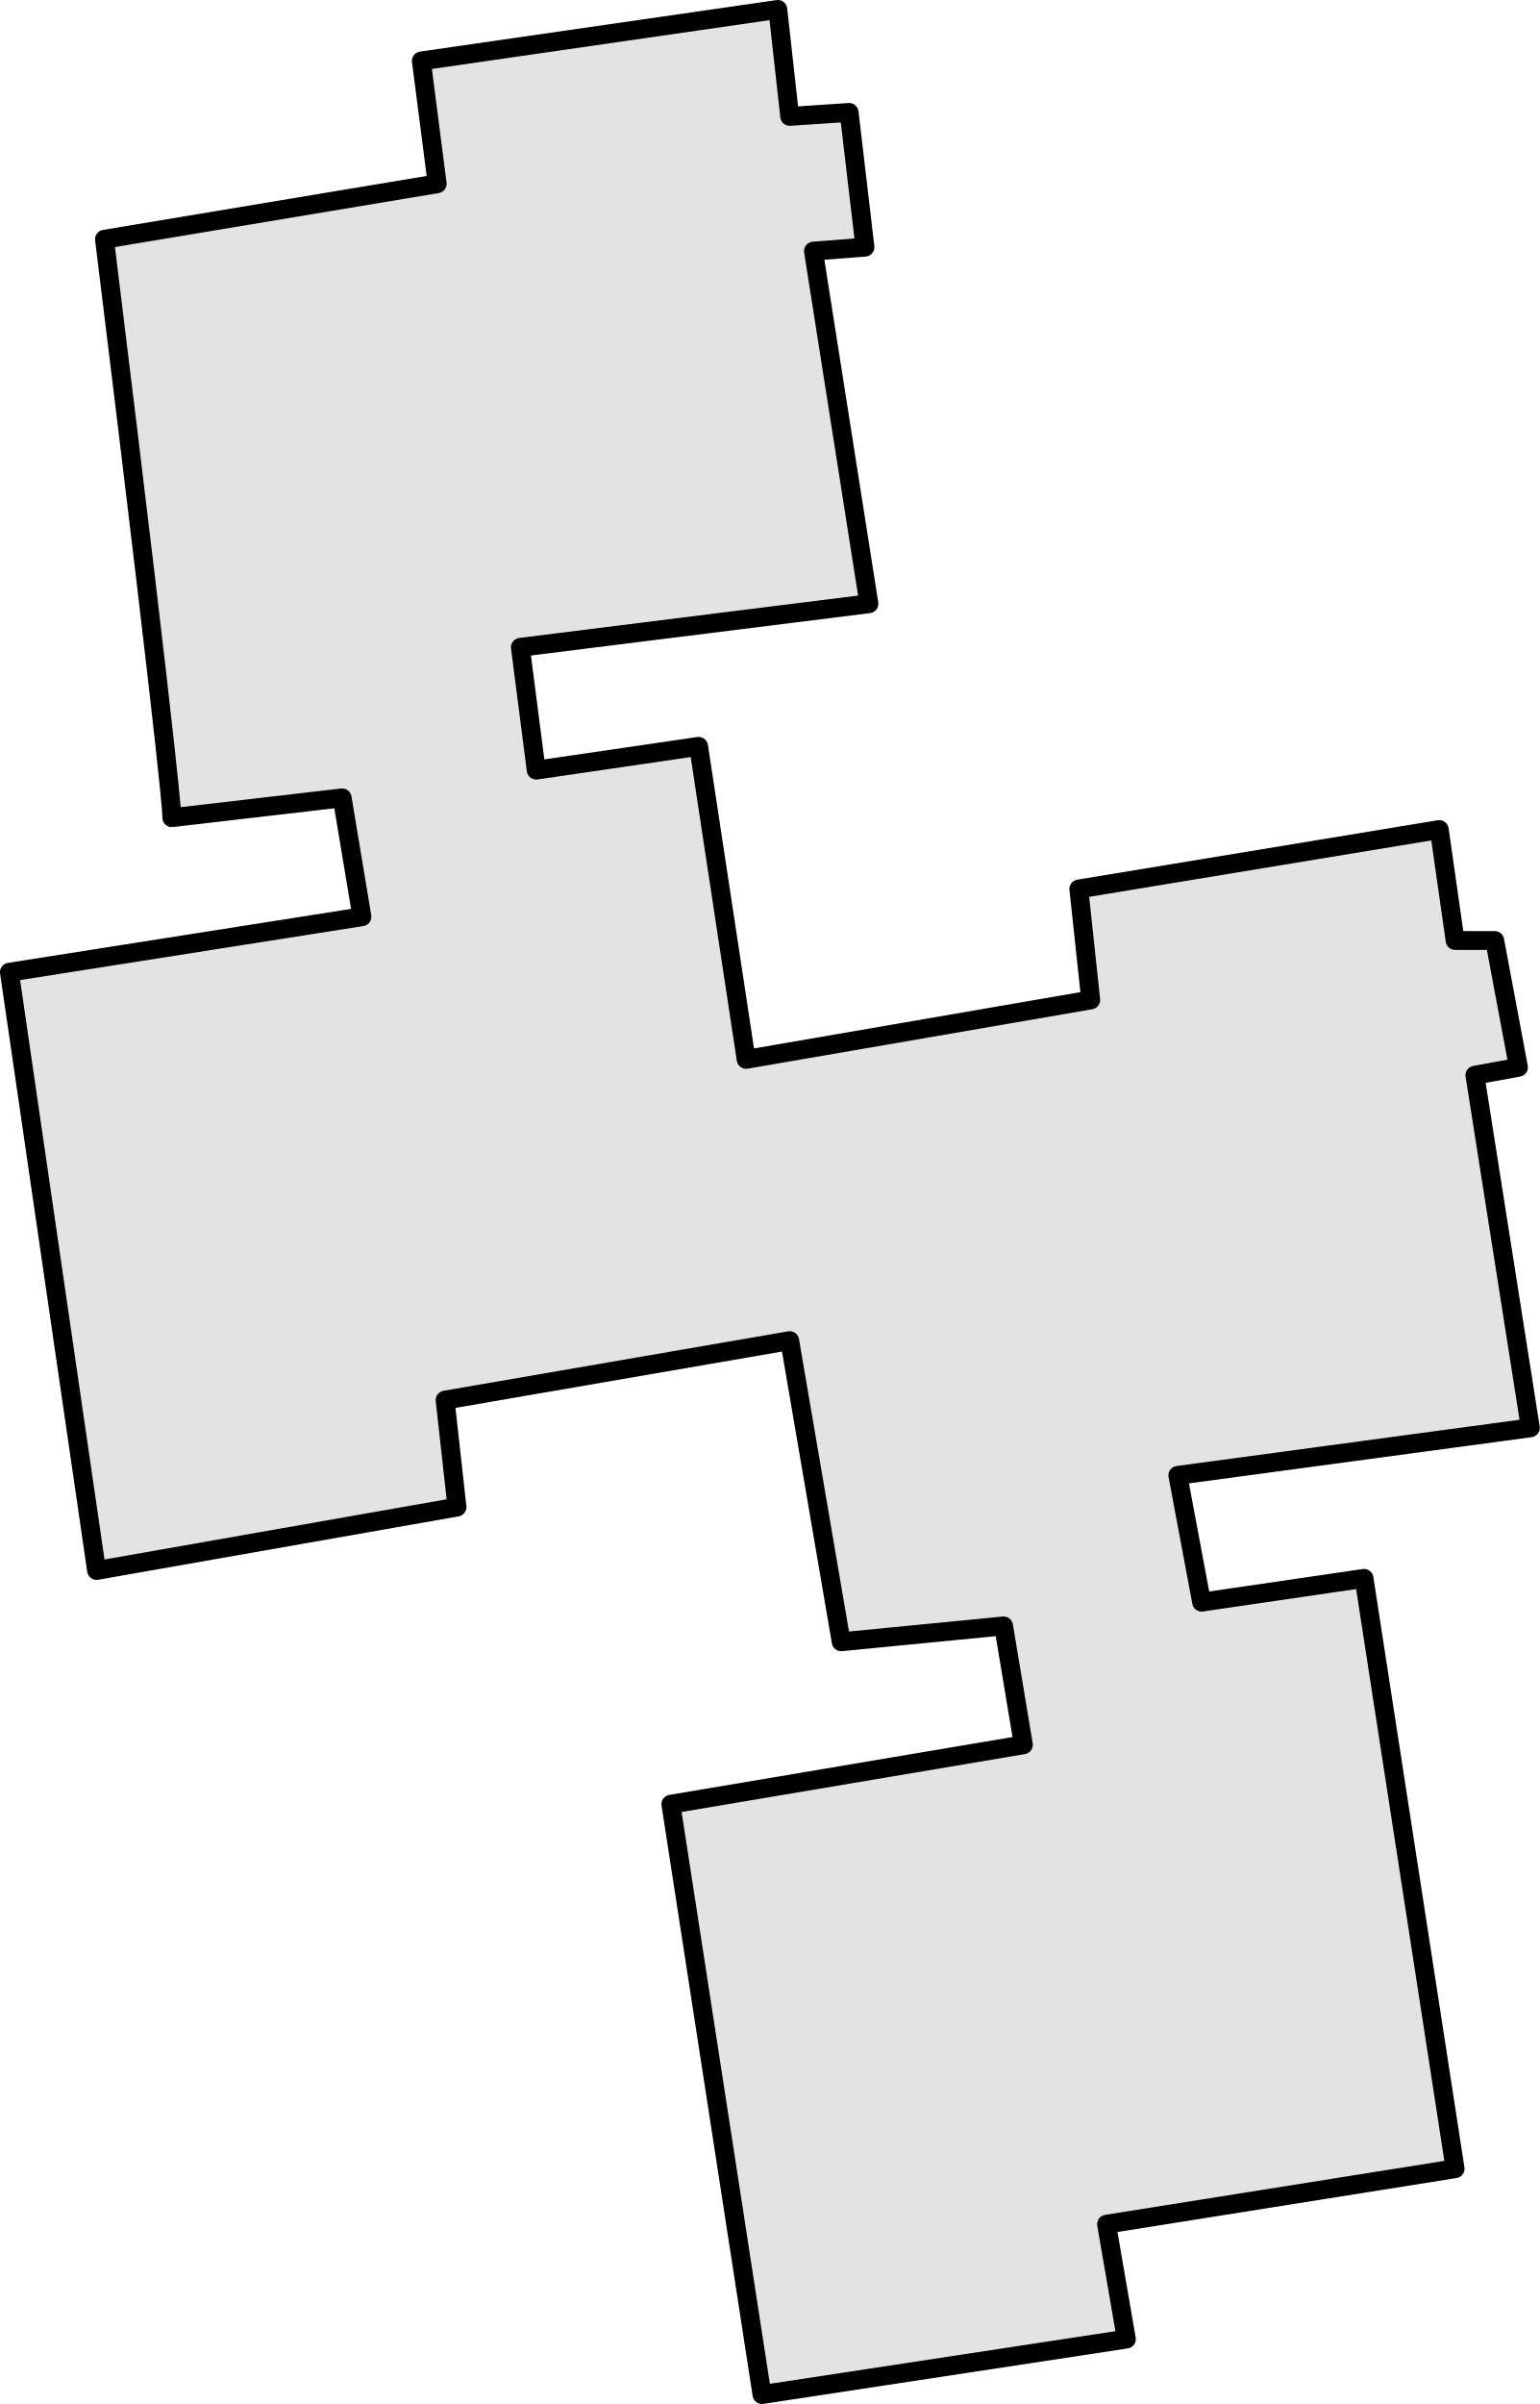
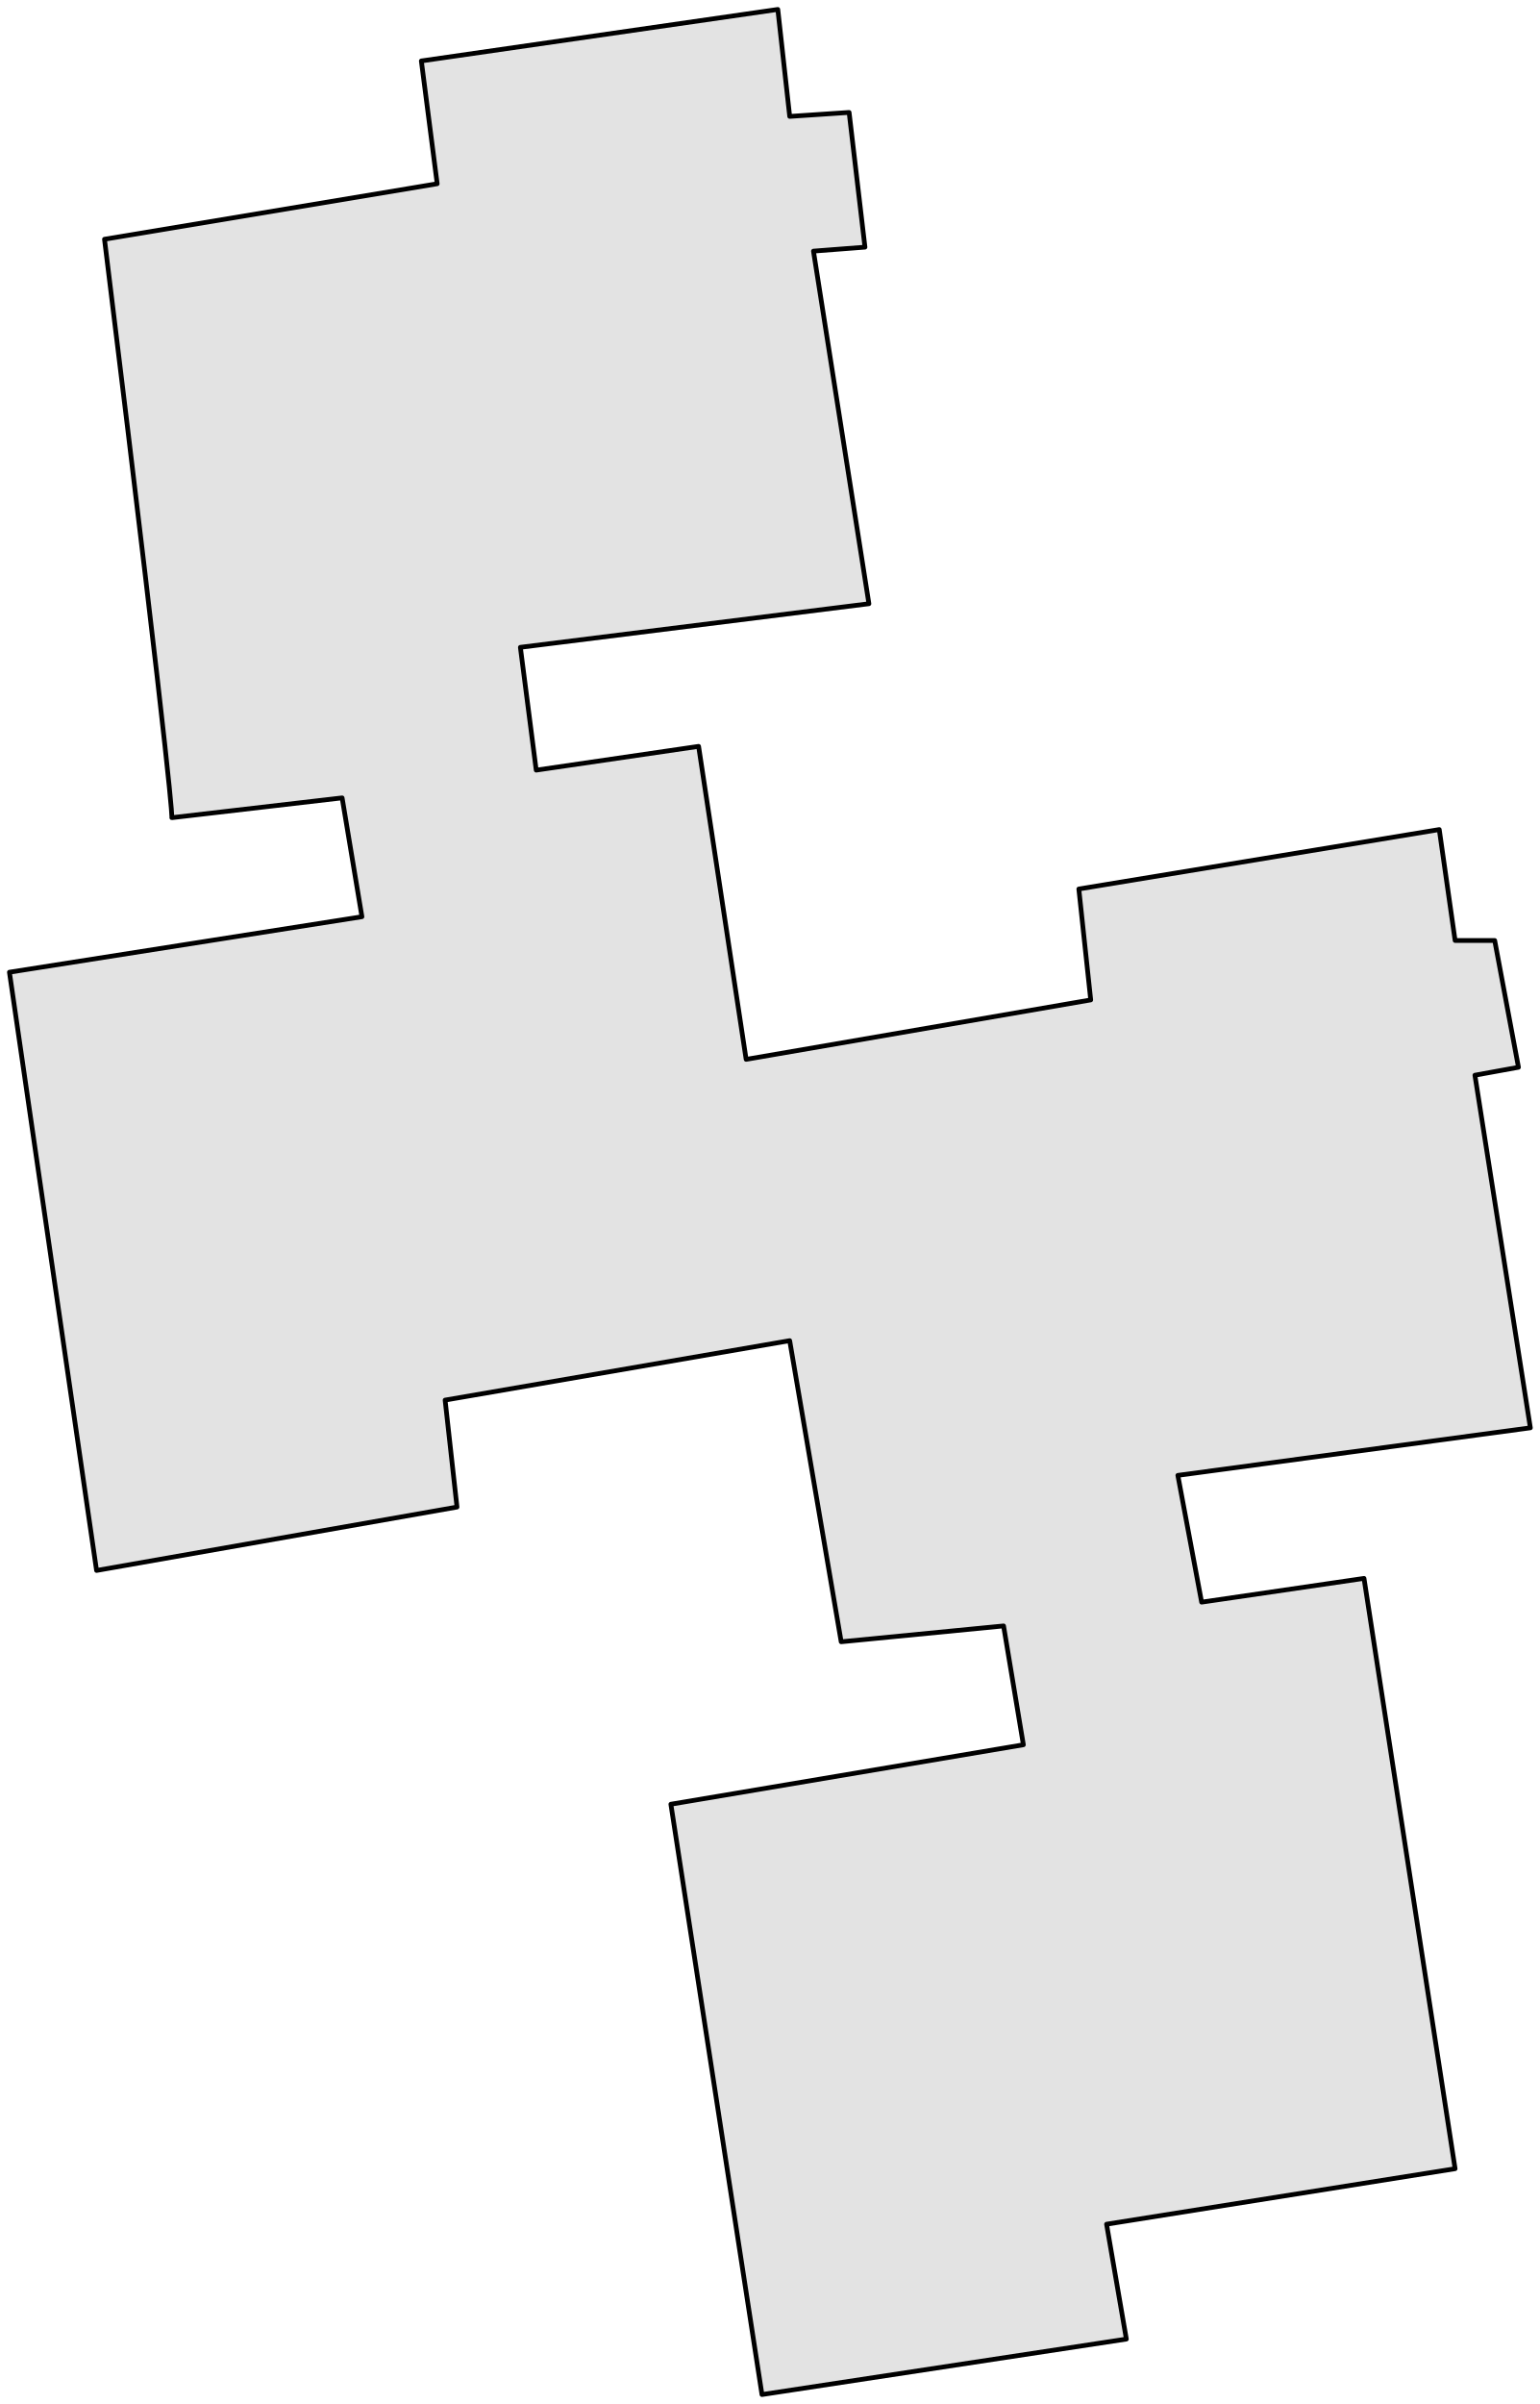
<svg xmlns="http://www.w3.org/2000/svg" width="163.22mm" height="254.746mm" viewBox="0 0 163.22 254.746" version="1.1" id="svg1" xml:space="preserve">
  <defs id="defs1" />
  <g id="layer1" transform="translate(-26.28989,-9.915963)">
-     <path style="fill:#e3e3e3;fill-opacity:1;stroke:#000000;stroke-width:2;stroke-linecap:round;stroke-linejoin:round;stroke-dasharray:none;stroke-opacity:1" d="m 37.366,35.267 c 7.557,61.297 7.137,61.297 7.137,61.297 l 18.053,-2.099 2.099,12.595 -37.366,5.878 9.237,63.396 38.206,-6.718 -1.26,-11.336 36.526,-6.298 5.458,31.908 17.214,-1.679 2.099,12.595 -37.366,6.298 9.656,62.557 38.626,-5.878 -2.099,-12.175 36.946,-5.878 -9.656,-62.557 -17.214,2.519 -2.519,-13.435 37.366,-5.038 -5.878,-37.366 4.618,-0.84 -2.519,-13.435 h -4.198 l -1.679,-11.756 -38.206,6.298 1.26,11.756 -36.526,6.298 -5.038,-33.168 -17.214,2.519 -1.679,-13.015 36.946,-4.618 -5.878,-37.366 5.458,-0.42 -1.679,-14.275 -6.298,0.42 -1.26,-11.336 -37.786,5.458 1.679,13.015 z" id="path1" />
+     <path style="fill:#e3e3e3;fill-opacity:1;stroke:#000000;stroke-width:0.5;stroke-linecap:round;stroke-linejoin:round;stroke-dasharray:none;stroke-opacity:1" d="m 37.366,35.267 c 7.557,61.297 7.137,61.297 7.137,61.297 l 18.053,-2.099 2.099,12.595 -37.366,5.878 9.237,63.396 38.206,-6.718 -1.26,-11.336 36.526,-6.298 5.458,31.908 17.214,-1.679 2.099,12.595 -37.366,6.298 9.656,62.557 38.626,-5.878 -2.099,-12.175 36.946,-5.878 -9.656,-62.557 -17.214,2.519 -2.519,-13.435 37.366,-5.038 -5.878,-37.366 4.618,-0.84 -2.519,-13.435 h -4.198 l -1.679,-11.756 -38.206,6.298 1.26,11.756 -36.526,6.298 -5.038,-33.168 -17.214,2.519 -1.679,-13.015 36.946,-4.618 -5.878,-37.366 5.458,-0.42 -1.679,-14.275 -6.298,0.42 -1.26,-11.336 -37.786,5.458 1.679,13.015 z" id="path1" />
  </g>
</svg>
